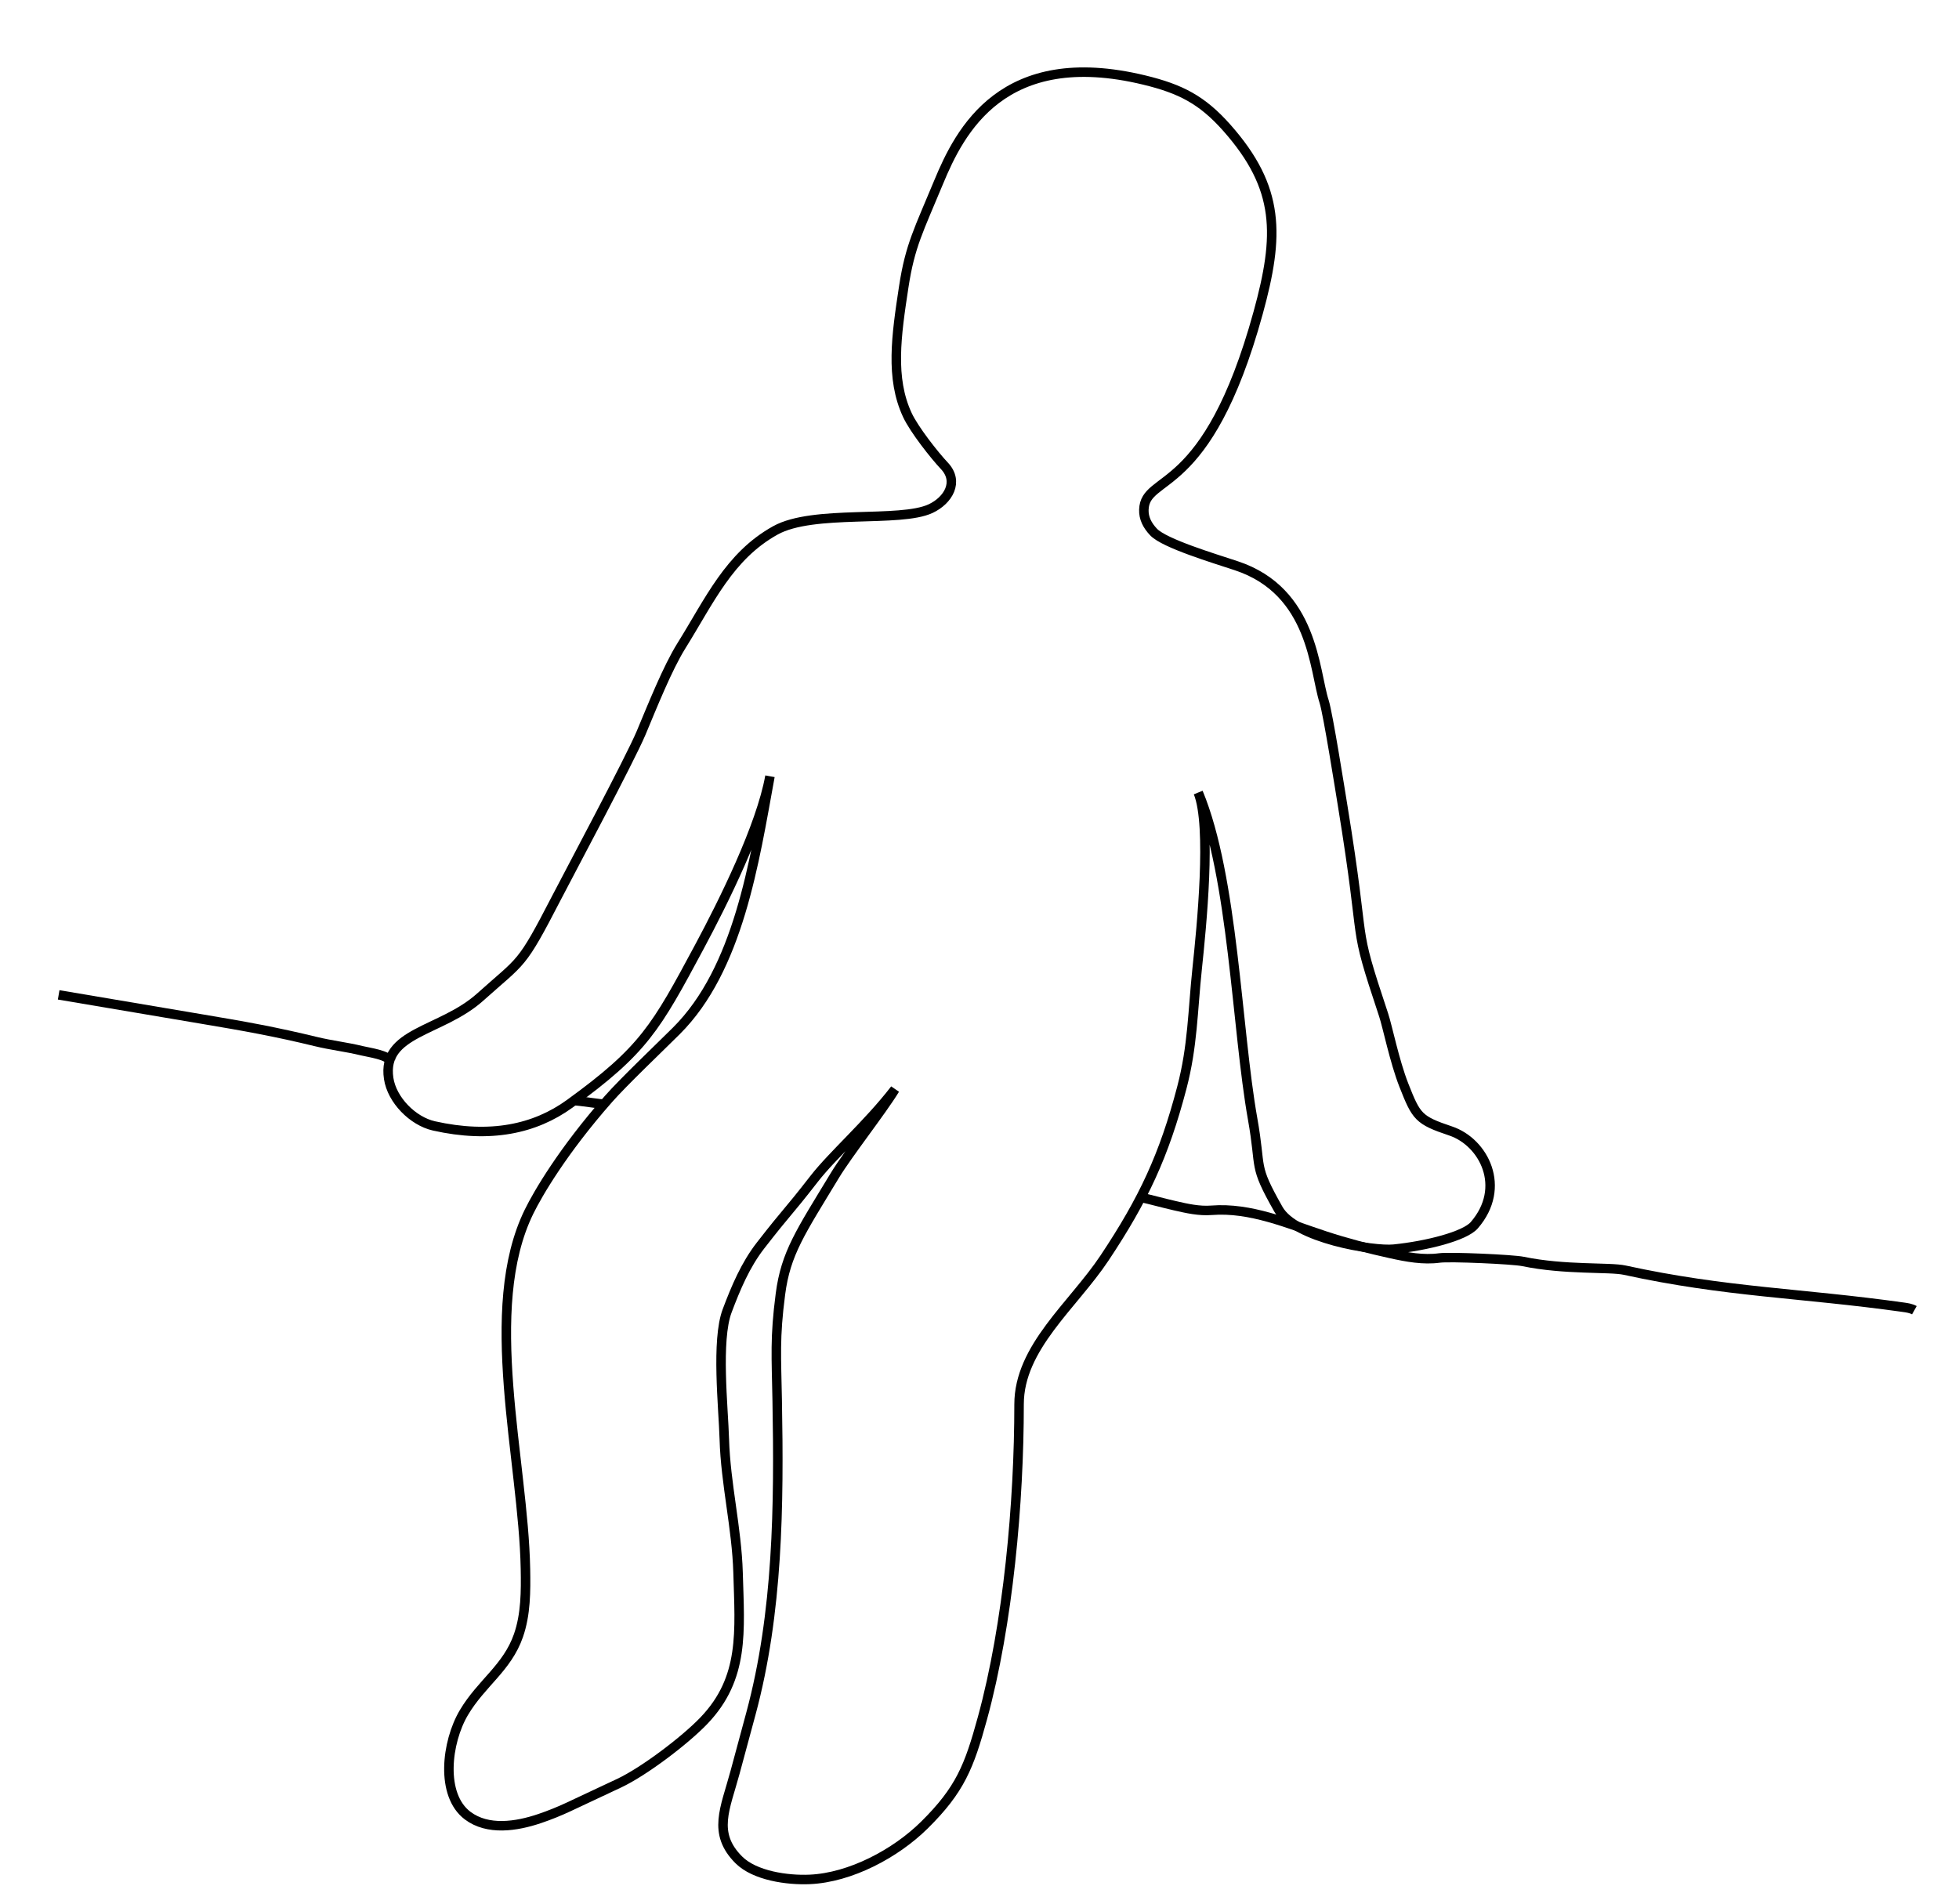
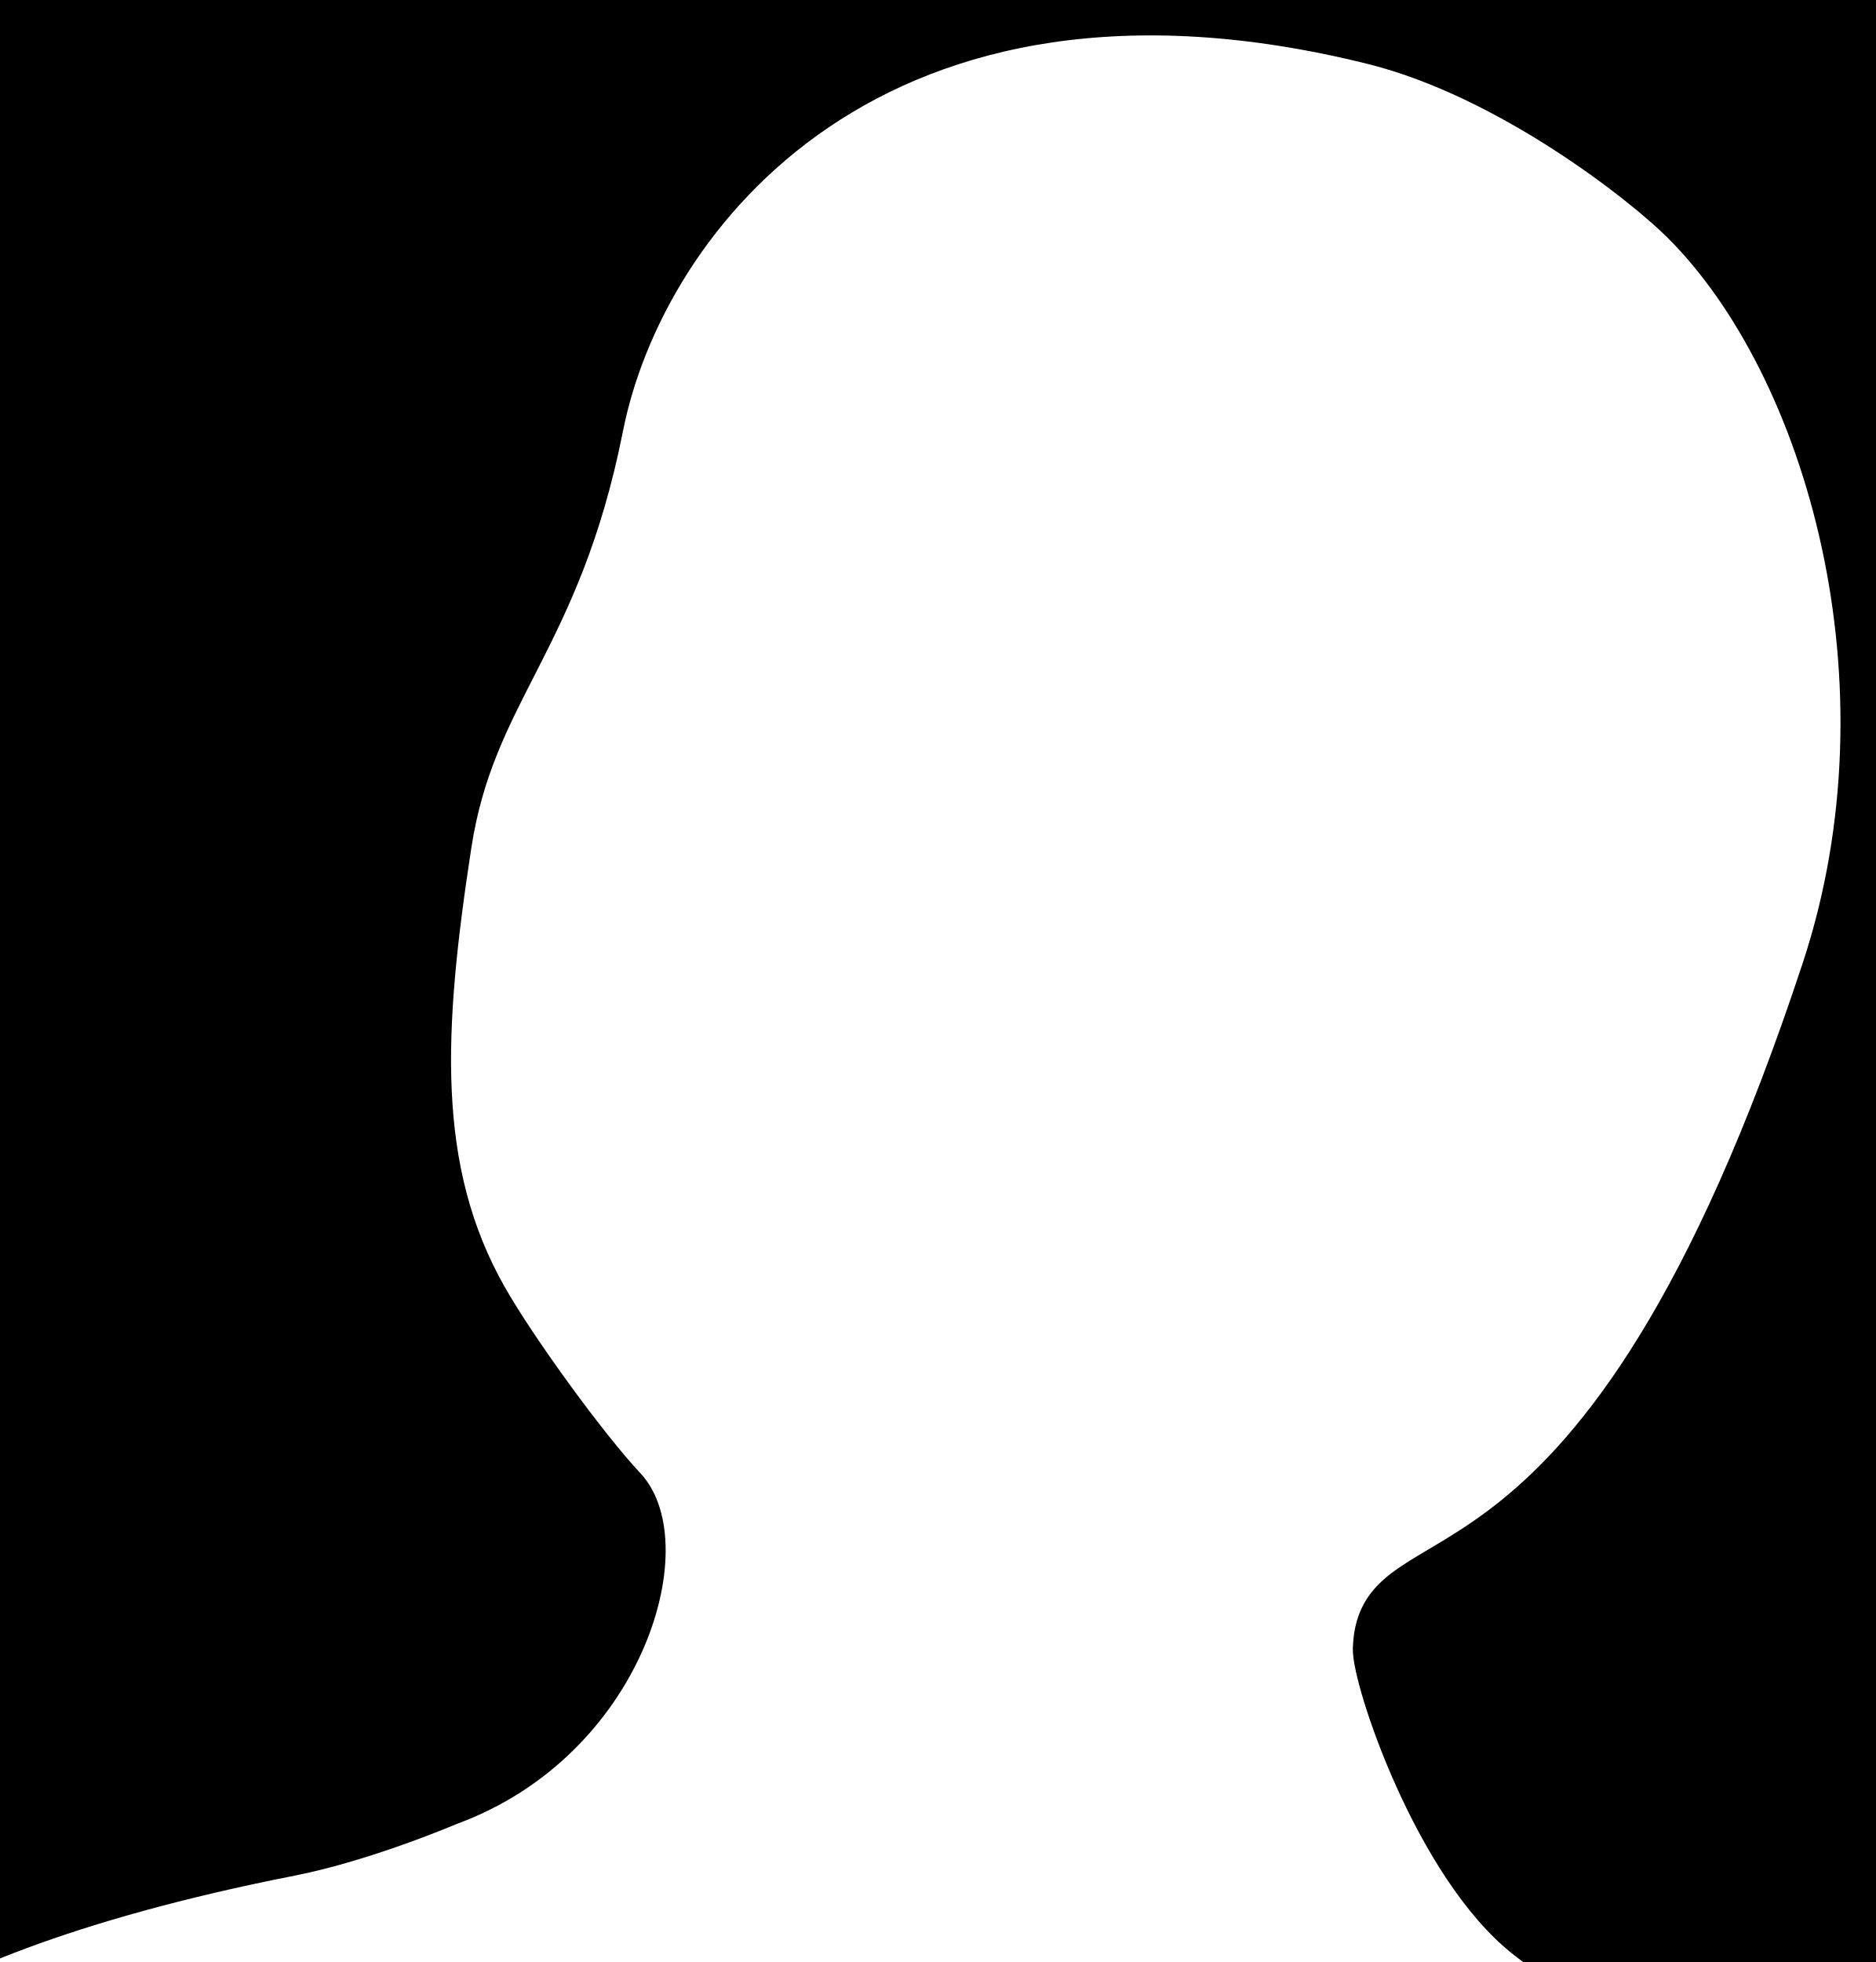
- <svg xmlns="http://www.w3.org/2000/svg" id="Layer_1" version="1.1" viewBox="0 0 825.74 802.29">
+ <svg xmlns="http://www.w3.org/2000/svg" id="Layer_1" version="1.1" viewBox="0 0 212.18 221.87">
  <defs>
    <style>
-       .st0 {
-         fill: none;
+       .st0, .st1 {
        stroke: #000;
        stroke-miterlimit: 10;
        stroke-width: 4px;
      }
+ 
+       .st1 {
+         display: none;
+         fill: none;
+       }
    </style>
  </defs>
-   <path id="bench3" class="st0" d="M480.25,504.59c5.64,1.29,9.32,2.37,14.96,3.67,5.08,1.17,10.26,2.34,15.45,1.93,16.44-1.3,32.23,5.66,47.9,10.81,9.1,2.99,18.38,5.4,27.74,7.45,6.73,1.48,13.64,2.77,20.46,1.84,4.39-.6,30.86.57,35.2,1.47,17.66,3.67,36.47,2.27,42.88,3.67,42.83,9.36,74.02,9.53,117.44,15.63,1.6.22,3.24.46,4.65,1.25" />
-   <path id="bench2" class="st0" d="M255.36,465.49c-2.29,0-11.14-1.5-13.43-1.5" />
-   <path id="bench1" class="st0" d="M164.94,447.53c-1.59-2.88-9.19-3.81-12.38-4.59-6.77-1.65-12.77-2.25-19.54-3.9-7.79-1.9-15.62-3.61-23.48-5.13-8.03-1.56-16.09-2.92-24.15-4.28-5.21-.88-10.42-1.76-15.62-2.64-15.01-2.54-30.03-5.07-45.04-7.61" />
-   <path id="full" class="st0" d="M392.26,214.41c7.43-3.47,12.11-11.36,5.81-18.04-4.15-4.39-12.71-15.23-15.59-21.4-7.27-15.55-4.69-33.44-1.53-54.11,2.65-17.34,6.33-23.88,14.68-44.03,8.87-21.4,26.9-57.55,86.69-43.09,15.33,3.71,24.4,8.37,34.85,20.18,22.47,25.4,22.14,45.27,13.15,77.96-21.57,78.41-47.66,67.55-48.17,82.99-.12,3.51,1.42,6.59,4.1,9.41,4.57,4.82,25.53,11.11,34.88,14.21,32.56,10.78,32.79,44.22,37.01,57.26,1.62,5.01,6.88,38.23,7.73,43.43,10.61,64.89,3.41,46.82,17.34,88.65,1.62,4.86,4.57,19.55,8.54,29.64,5.25,13.32,6.12,14.73,19.69,19.28,14.03,4.71,23.82,23.77,9.98,39.74-3.97,4.59-20.03,8.69-33.94,10.09-8.63.87-41.6-4.45-48.61-16.82-10.91-19.23-6.99-16.31-10.87-38.08-6.78-38.04-8.1-101.89-22.93-137.58,5.69,14.17,1.38,56.87-.46,74.29-1.88,17.87-1.87,32.61-6.42,49.99-7.51,28.69-16.18,47.22-32.61,71.91-13.3,20-36.04,37.68-36.03,61.7.01,41.17-4.57,92.64-15.45,132.34-5.59,20.39-9.4,30.12-24.43,44.99-12.16,12.04-31.21,22.16-48.31,22.93-9.49.43-23.24-1.53-29.96-8.25-11.24-11.25-5.7-21.56-1.56-36.91,2.23-8.24,4.45-16.48,6.68-24.73,11.48-42.52,11.88-87.86,11.08-131.89-.34-18.73-1.06-26.4,1.36-44.96,2.25-17.26,8.46-26.09,22.93-49.99,5.51-9.11,19.9-27.36,25.34-36.34-11.55,14.95-26.09,27.52-34.04,37.73-12.2,15.68-10.42,12.45-22.62,28.13-6.35,8.16-10.42,17.84-14.06,27.52-4.71,12.5-1.59,40.81-1.2,54.17.54,18.72,5.25,37.48,5.79,56.2.71,24.81,2.78,44.43-14.37,62.37-7.99,8.36-25.29,21.48-35.77,26.4-7.09,3.33-14.17,6.65-21.26,9.98-3.95,1.85-8,3.49-12.13,4.89-10.02,3.41-21.99,5.15-30.44-1.2-11.58-8.7-8.98-30.97-1.6-43.43s18.26-18.82,23.01-32.5c3.1-8.93,3.11-18.6,2.94-28.06-.85-45.83-18.67-109.58,1.57-150.71,3.69-7.5,14.06-25.38,33.44-47.41,6.31-7.17,21.85-21.97,28.62-28.72,26.15-26.06,32.81-70.99,39.44-107.31-3.81,21.17-19.64,53.04-29.81,72-18.22,33.97-23.36,43.41-54.57,66.04-14.8,10.73-33.55,14.67-57.25,9.35-8.95-2.01-17.74-10.95-19.09-20.02-2.95-19.74,22.13-19.53,38.57-34.28,17.89-16.05,17.03-12.55,32.1-41.73,5.11-9.9,31.07-58.49,35.77-69.71,4.7-11.21,11.07-27.24,16.97-36.69,11.8-18.9,20.11-37.8,39.59-48.61,16.09-8.93,52.54-3.14,65.43-9.17Z" />
+   <path class="st0" d="M271.21-52.5V231.85h-73.6c-6.72-2.97-16.57-5.66-25.14-12.35-10.51-8.22-17.57-29.56-17.45-33.08.51-15.44,25.22.63,50.8-76.93,10.62-32.21.48-67.81-15.78-84.02-4.34-4.34-19.55-16.37-34.85-20.18-55.86-13.9-81.99,19.33-86.69,43.09-4.83,24.38-14.52,29.9-17.17,47.24-3.17,20.67-4.12,36.57,4.02,50.9,3.36,5.93,11.45,17.01,15.59,21.4,6.31,6.68.04,29.18-20.07,36.5,0,0-9.46,4.05-17.92,5.72-25.79,5.07-40.3,11.63-46.65,16.16V-52.5h284.91Z" />
+   <path class="st1" d="M-17.47,231.16c-.58-.79.54-2.56,3.77-4.86,6.35-4.53,20.86-11.09,46.65-16.16,8.46-1.67,17.92-5.72,17.92-5.72,20.11-7.32,26.38-29.82,20.07-36.5-4.14-4.39-12.23-15.47-15.59-21.4-8.14-14.33-7.19-30.23-4.02-50.9,2.65-17.34,12.34-22.86,17.17-47.24,4.7-23.76,30.83-56.99,86.69-43.09,15.3,3.81,30.51,15.84,34.85,20.18,16.26,16.21,26.4,51.81,15.78,84.02-25.58,77.56-50.29,61.49-50.8,76.93-.12,3.52,6.94,24.86,17.45,33.08,8.57,6.69,18.42,9.38,25.14,12.35" />
</svg>
